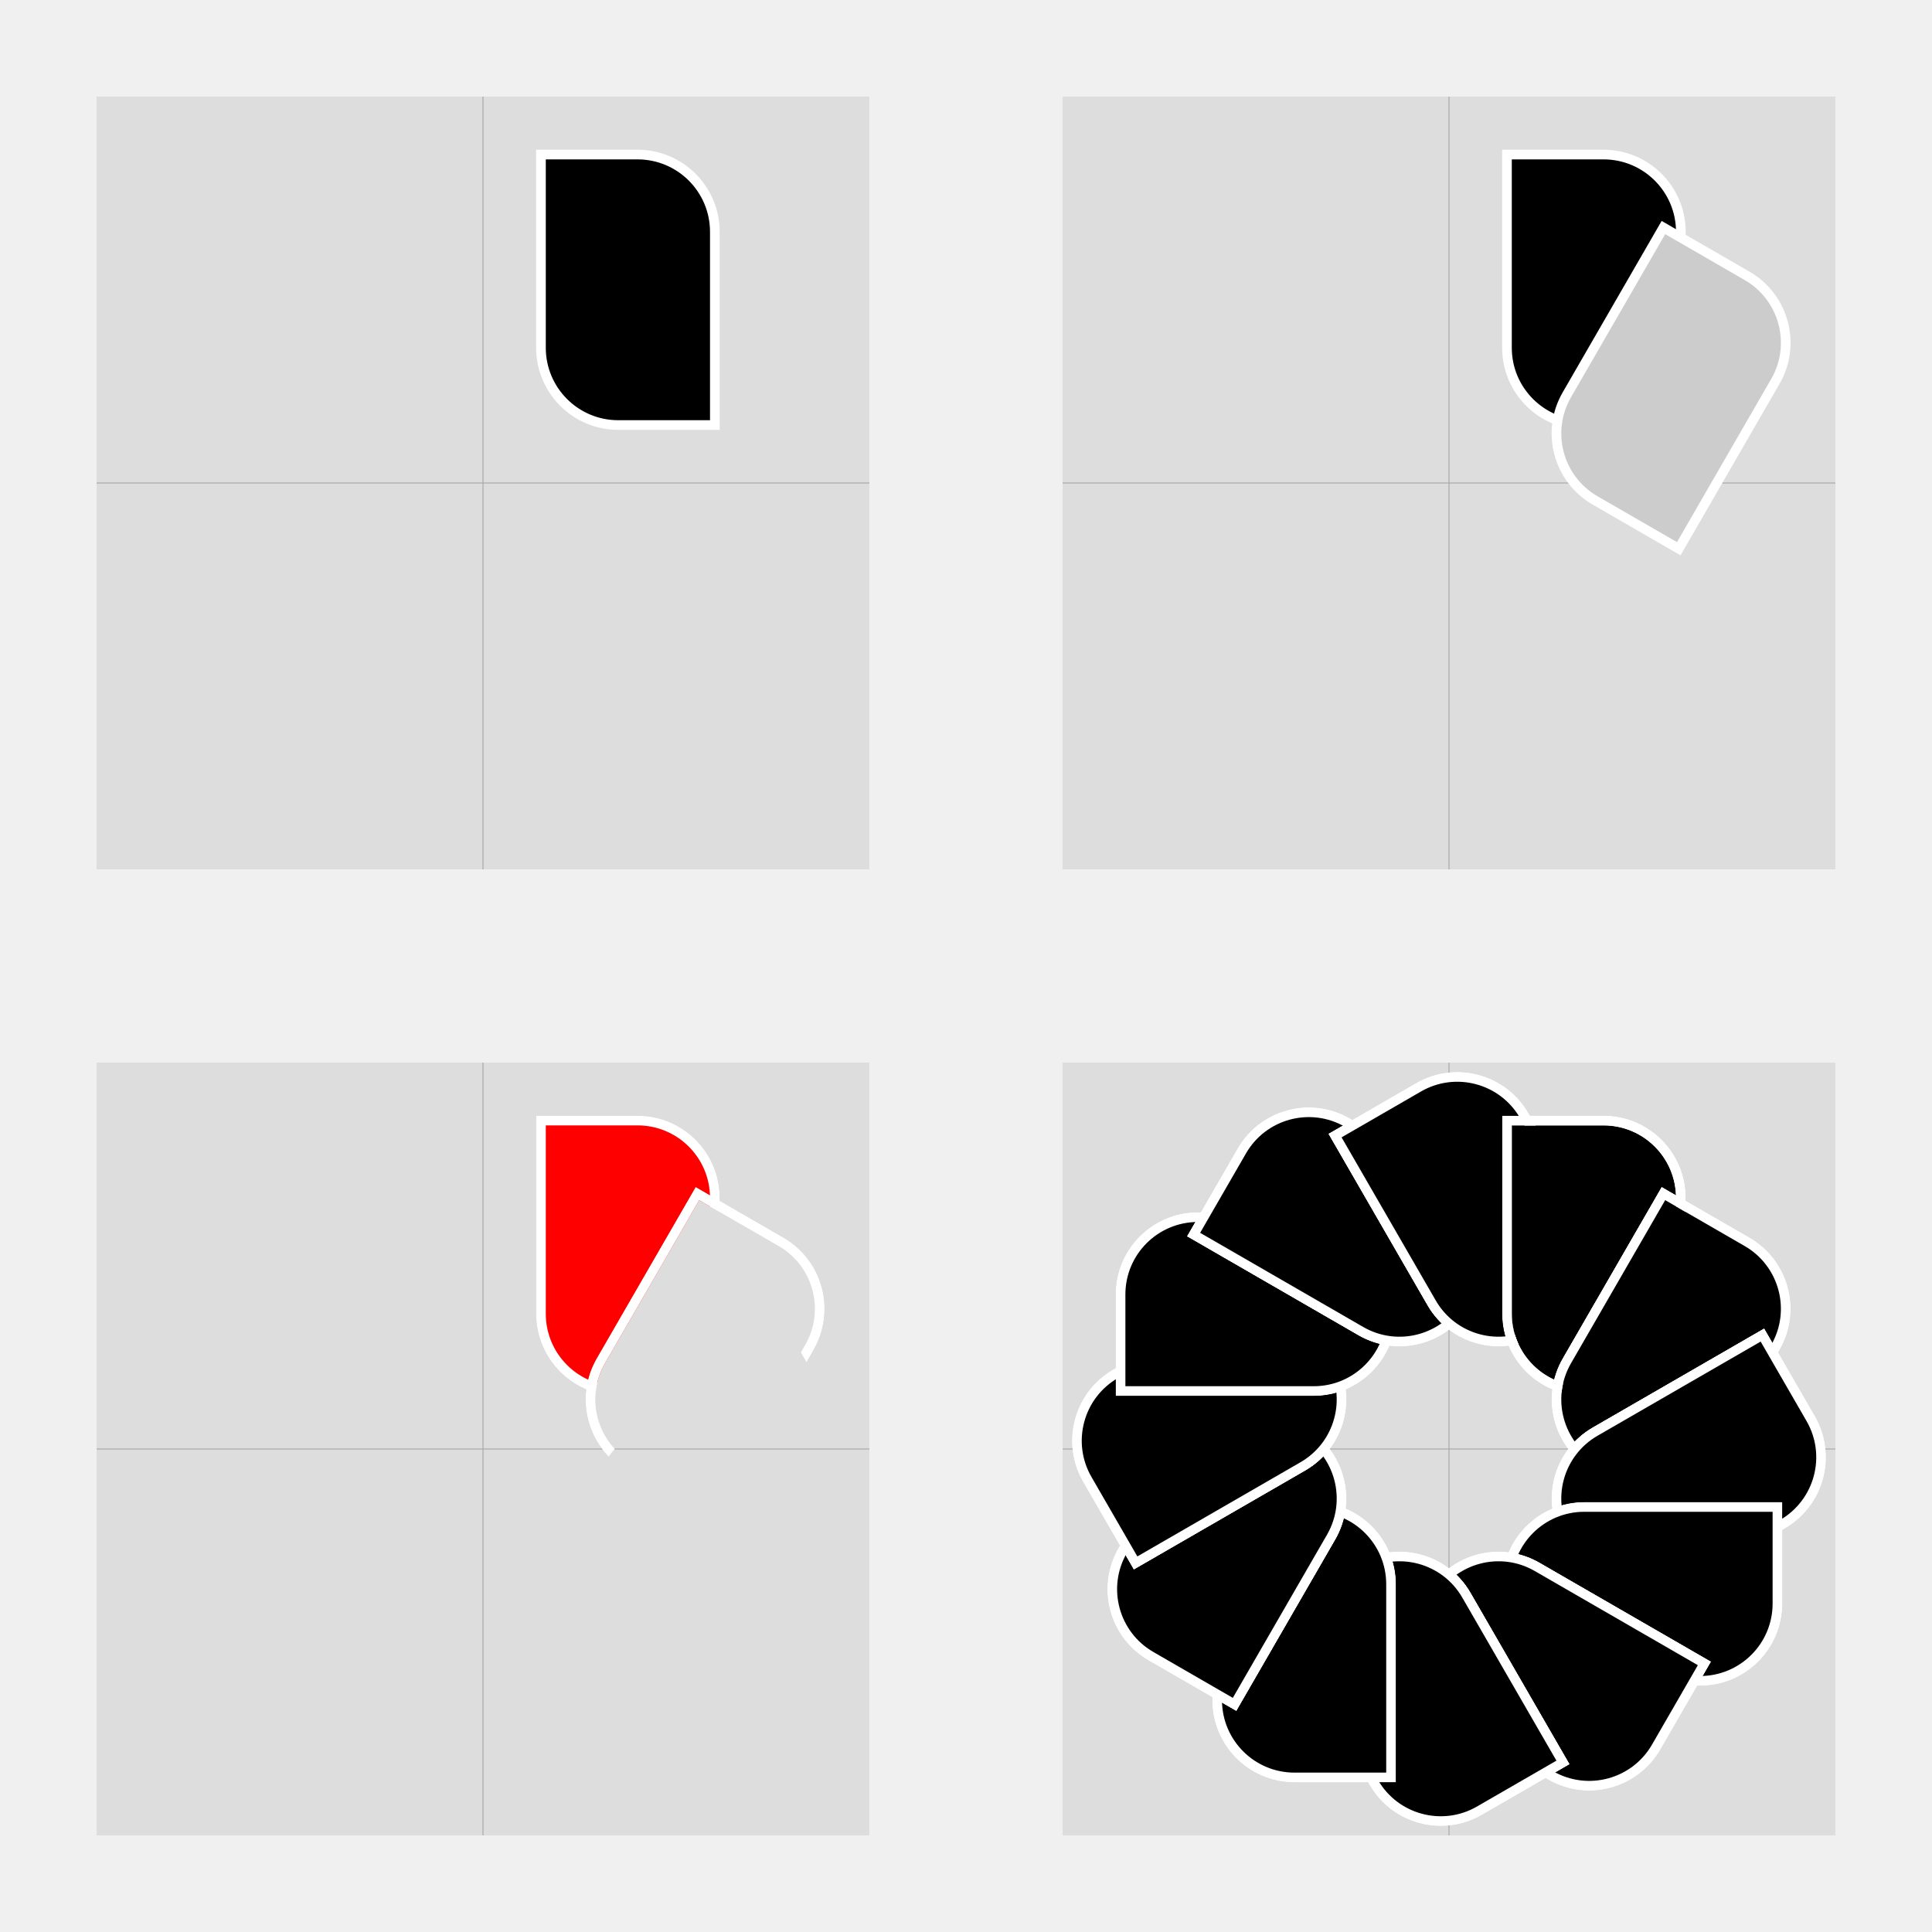
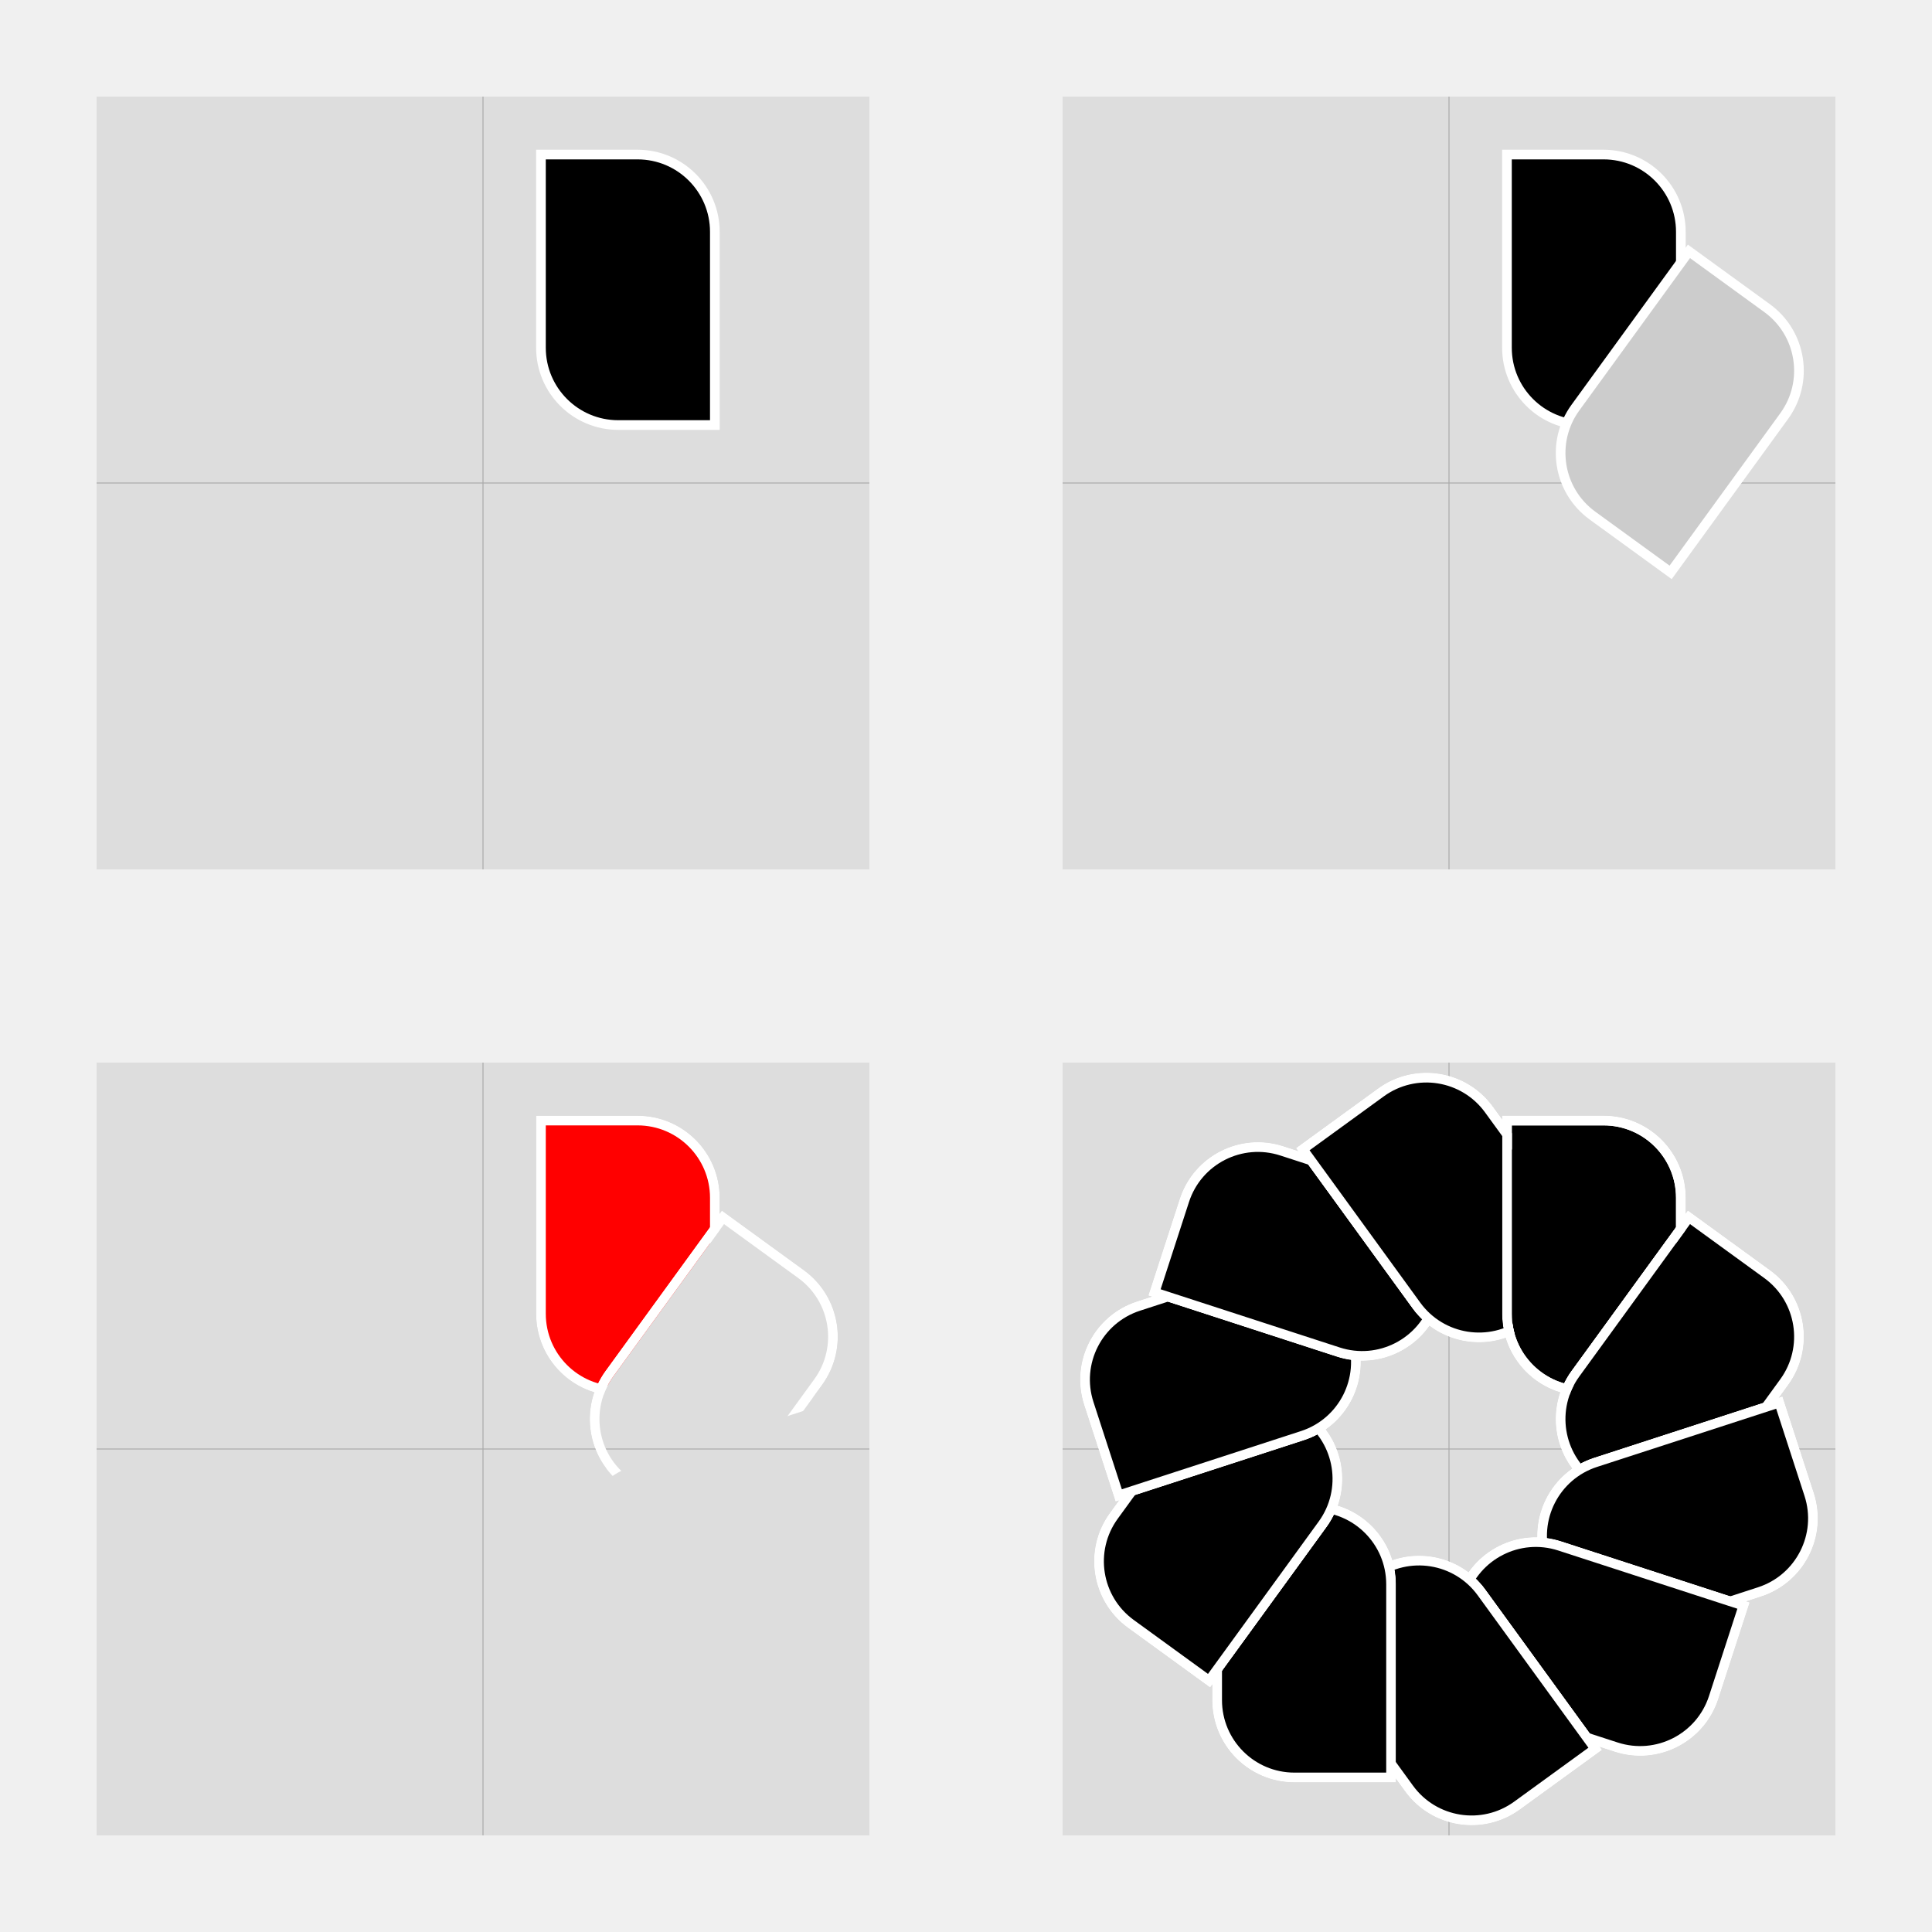
<svg xmlns="http://www.w3.org/2000/svg" xmlns:html="http://www.w3.org/1999/xhtml" xmlns:xlink="http://www.w3.org/1999/xlink" width="1000" height="1000">
  <html:link rel="stylesheet" href="styles.css" type="text/css" />
  <defs>
    <path id="blade1" d="M0,0 h-50 a40,40 0 0 1 -40,-40 v-100 h50 a40,40 0 0 1 40,40 z" stroke="white" stroke-width="5" />
    <path id="blade2" d="M90,0 m30,-30 h-50 a40,40 0 0 1 -40,-40 v-100 h50 a40,40 0 0 1 40,40 z" stroke="white" stroke-width="5" />
    <mask id="blademask">
      <use xlink:href="#blade2" transform="rotate( 0)" fill="#fff" stroke="#fff" />
-       <use xlink:href="#blade2" transform="rotate(30)" fill="#000" stroke="#fff" />
+       <use xlink:href="#blade2" transform="rotate(36)" fill="#000" stroke="#fff" />
    </mask>
    <g id="bladepartial">
      <use xlink:href="#blade2" transform="rotate( 0)" mask="url(#blademask)" />
-       <use xlink:href="#blade2" transform="rotate(30)" mask="url(#blademask)" fill="none" />
+       <use xlink:href="#blade2" transform="rotate(36)" mask="url(#blademask)" fill="none" />
    </g>
    <g id="crosshairs">
      <rect x="-200" y="-200" width="400" height="400" fill="#ddd" />
      <line x1="-200" x2="200" y1="0" y2="0" stroke="#aaa" stroke-width="0.5" />
      <line x1="0" x2="0" y1="-200" y2="200" stroke="#aaa" stroke-width="0.5" />
    </g>
  </defs>
  <g transform="translate(250,250)">
    <use xlink:href="#crosshairs" />
    <use xlink:href="#blade2" />
  </g>
  <g transform="translate(750,250)">
    <use xlink:href="#crosshairs" />
    <use xlink:href="#blade2" fill="#000" transform="rotate(  0)" />
-     <use xlink:href="#blade2" fill="#ccc" transform="rotate( 30)" />
+     <use xlink:href="#blade2" fill="#ccc" transform="rotate( 36)" />
  </g>
  <g transform="translate(250, 750)">
    <use xlink:href="#crosshairs" />
    <use xlink:href="#bladepartial" fill="#f00" transform="rotate(  0)" />
  </g>
  <g transform="translate(750, 750)">
    <use xlink:href="#crosshairs" />
    <use xlink:href="#bladepartial" class="color1" transform="rotate(  0)" />
-     <use xlink:href="#bladepartial" class="color2" transform="rotate( 30)" />
-     <use xlink:href="#bladepartial" class="color3" transform="rotate( 60)" />
-     <use xlink:href="#bladepartial" class="color4" transform="rotate( 90)" />
-     <use xlink:href="#bladepartial" class="color5" transform="rotate(120)" />
-     <use xlink:href="#bladepartial" class="color6" transform="rotate(150)" />
-     <use xlink:href="#bladepartial" class="color7" transform="rotate(180)" />
-     <use xlink:href="#bladepartial" class="color8" transform="rotate(210)" />
-     <use xlink:href="#bladepartial" class="color9" transform="rotate(240)" />
-     <use xlink:href="#bladepartial" class="color10" transform="rotate(270)" />
-     <use xlink:href="#bladepartial" class="color11" transform="rotate(300)" />
-     <use xlink:href="#bladepartial" class="color12" transform="rotate(330)" />
+     <use xlink:href="#bladepartial" class="color2" transform="rotate( 36)" />
+     <use xlink:href="#bladepartial" class="color3" transform="rotate( 72)" />
+     <use xlink:href="#bladepartial" class="color4" transform="rotate(108)" />
+     <use xlink:href="#bladepartial" class="color5" transform="rotate(144)" />
+     <use xlink:href="#bladepartial" class="color6" transform="rotate(180)" />
+     <use xlink:href="#bladepartial" class="color7" transform="rotate(216)" />
+     <use xlink:href="#bladepartial" class="color8" transform="rotate(252)" />
+     <use xlink:href="#bladepartial" class="color9" transform="rotate(288)" />
+     <use xlink:href="#bladepartial" class="color10" transform="rotate(324)" />
  </g>
</svg>
